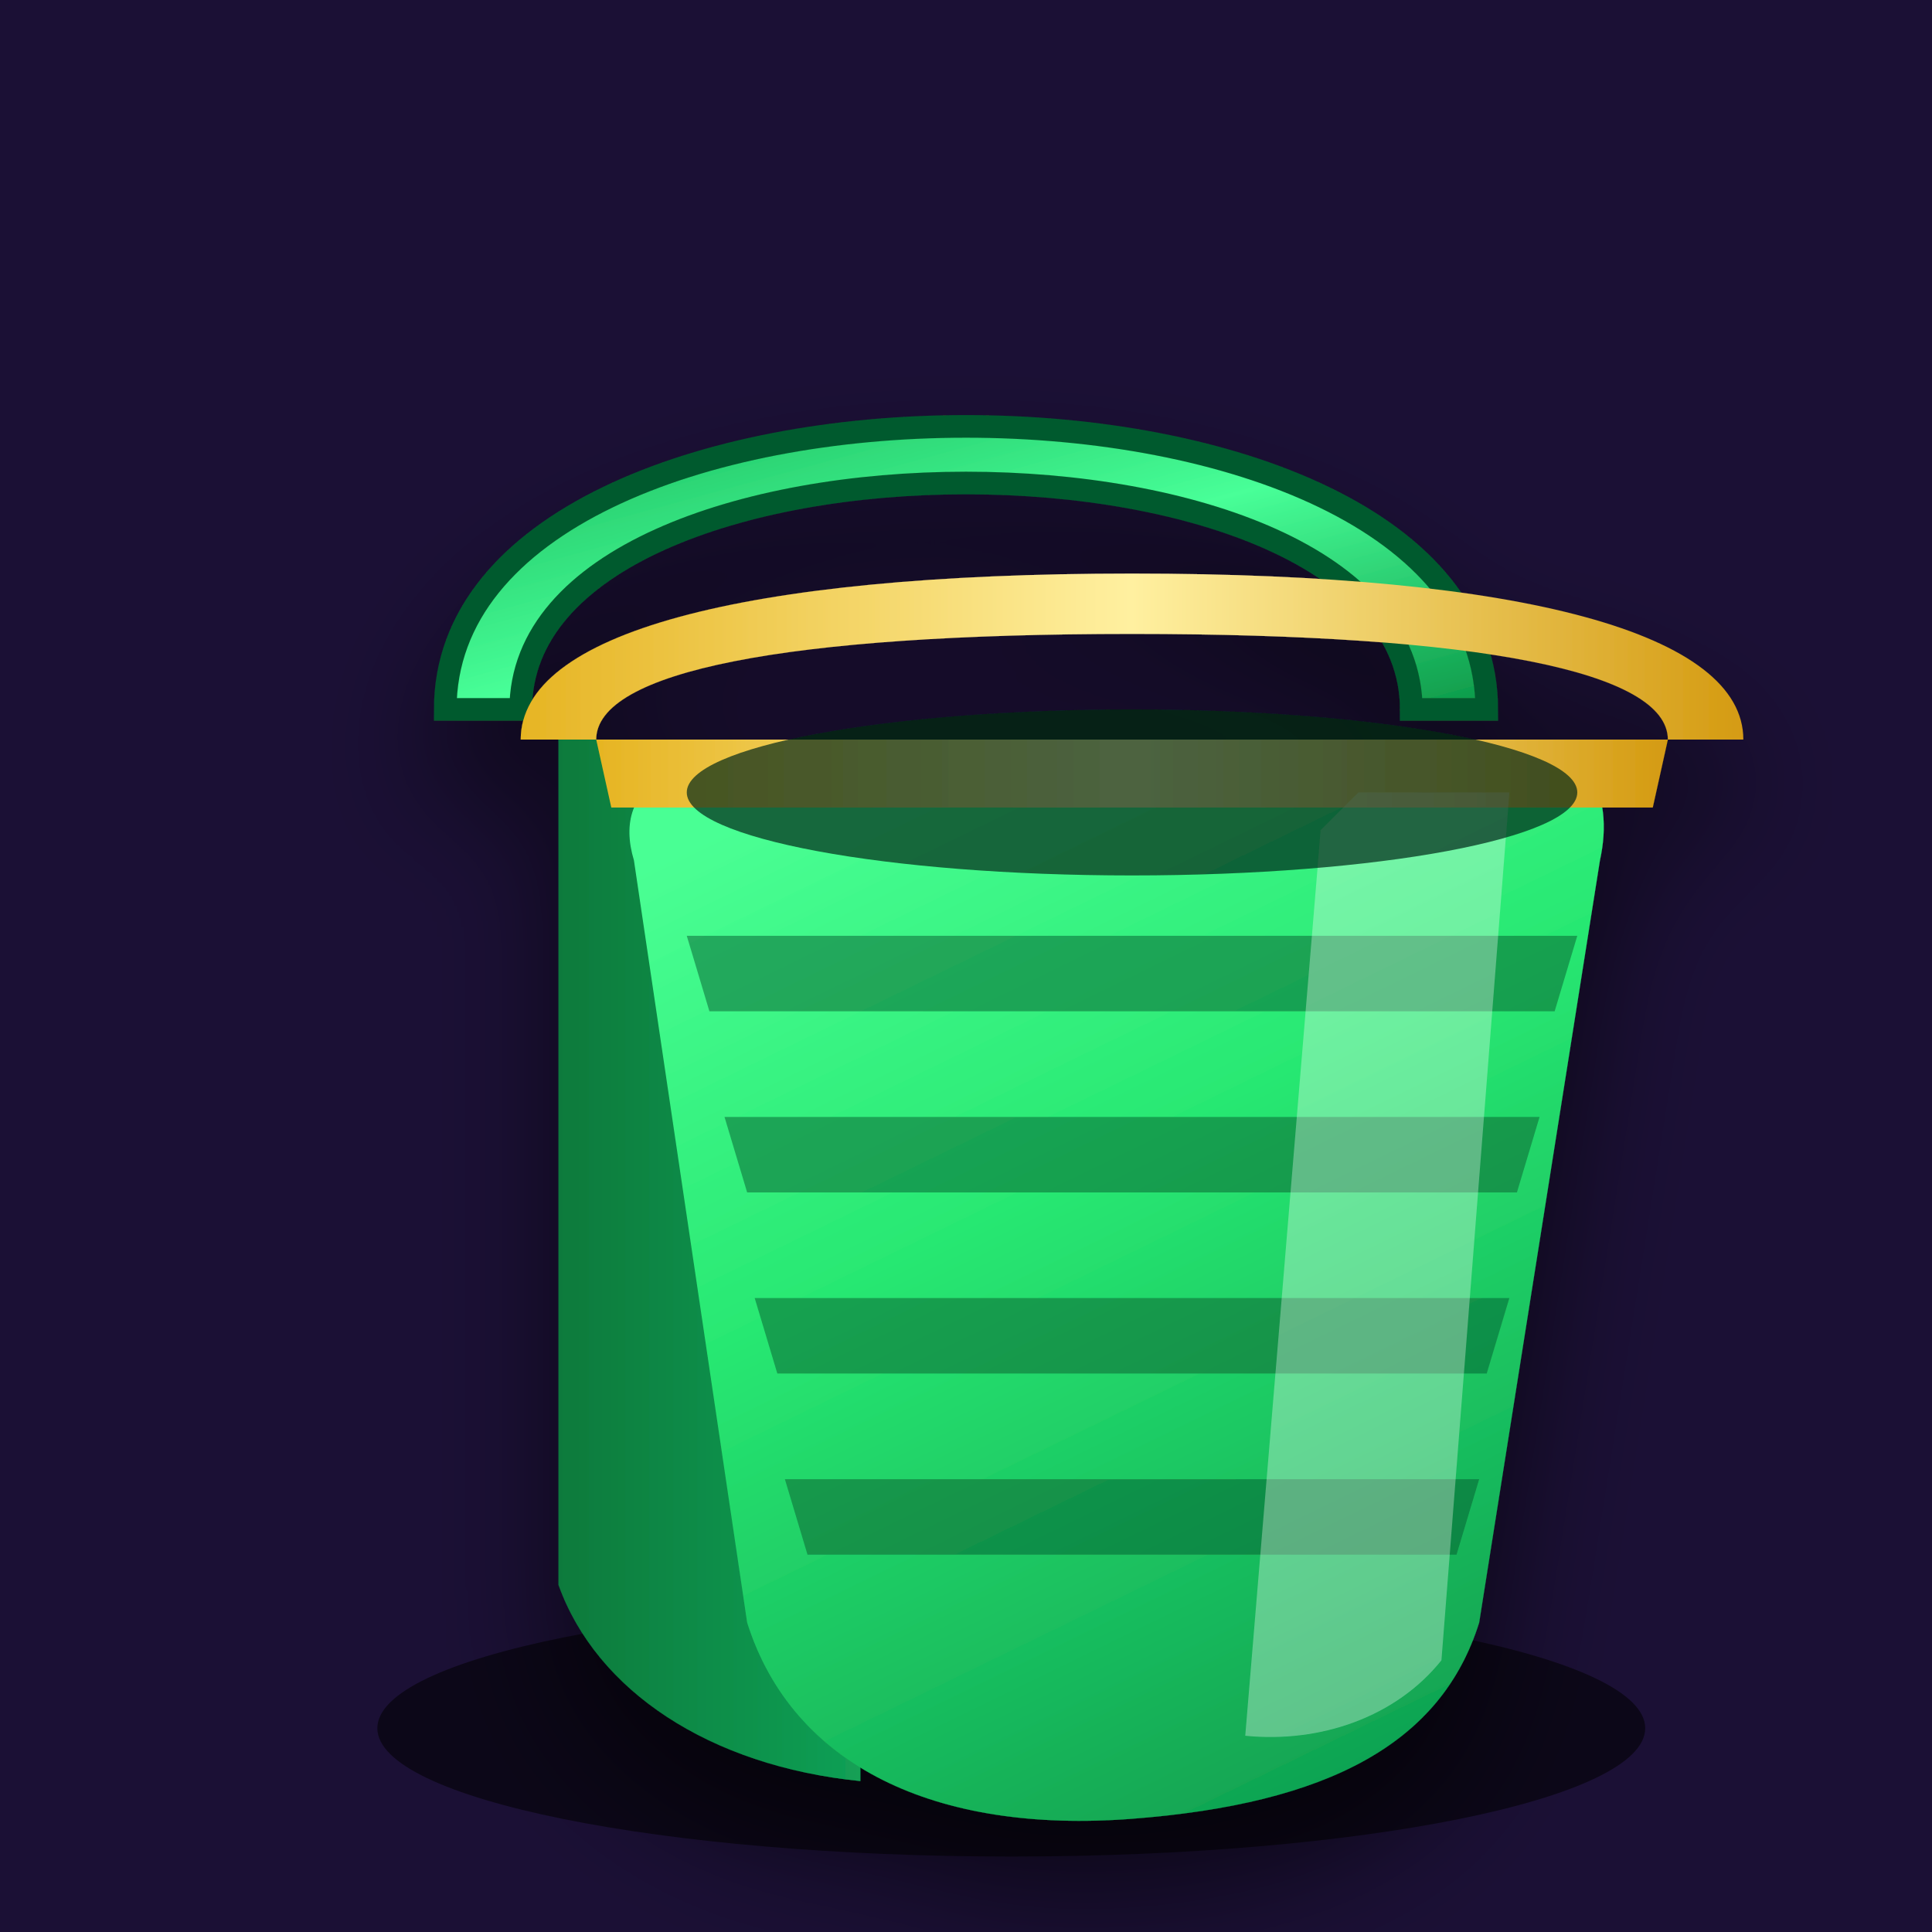
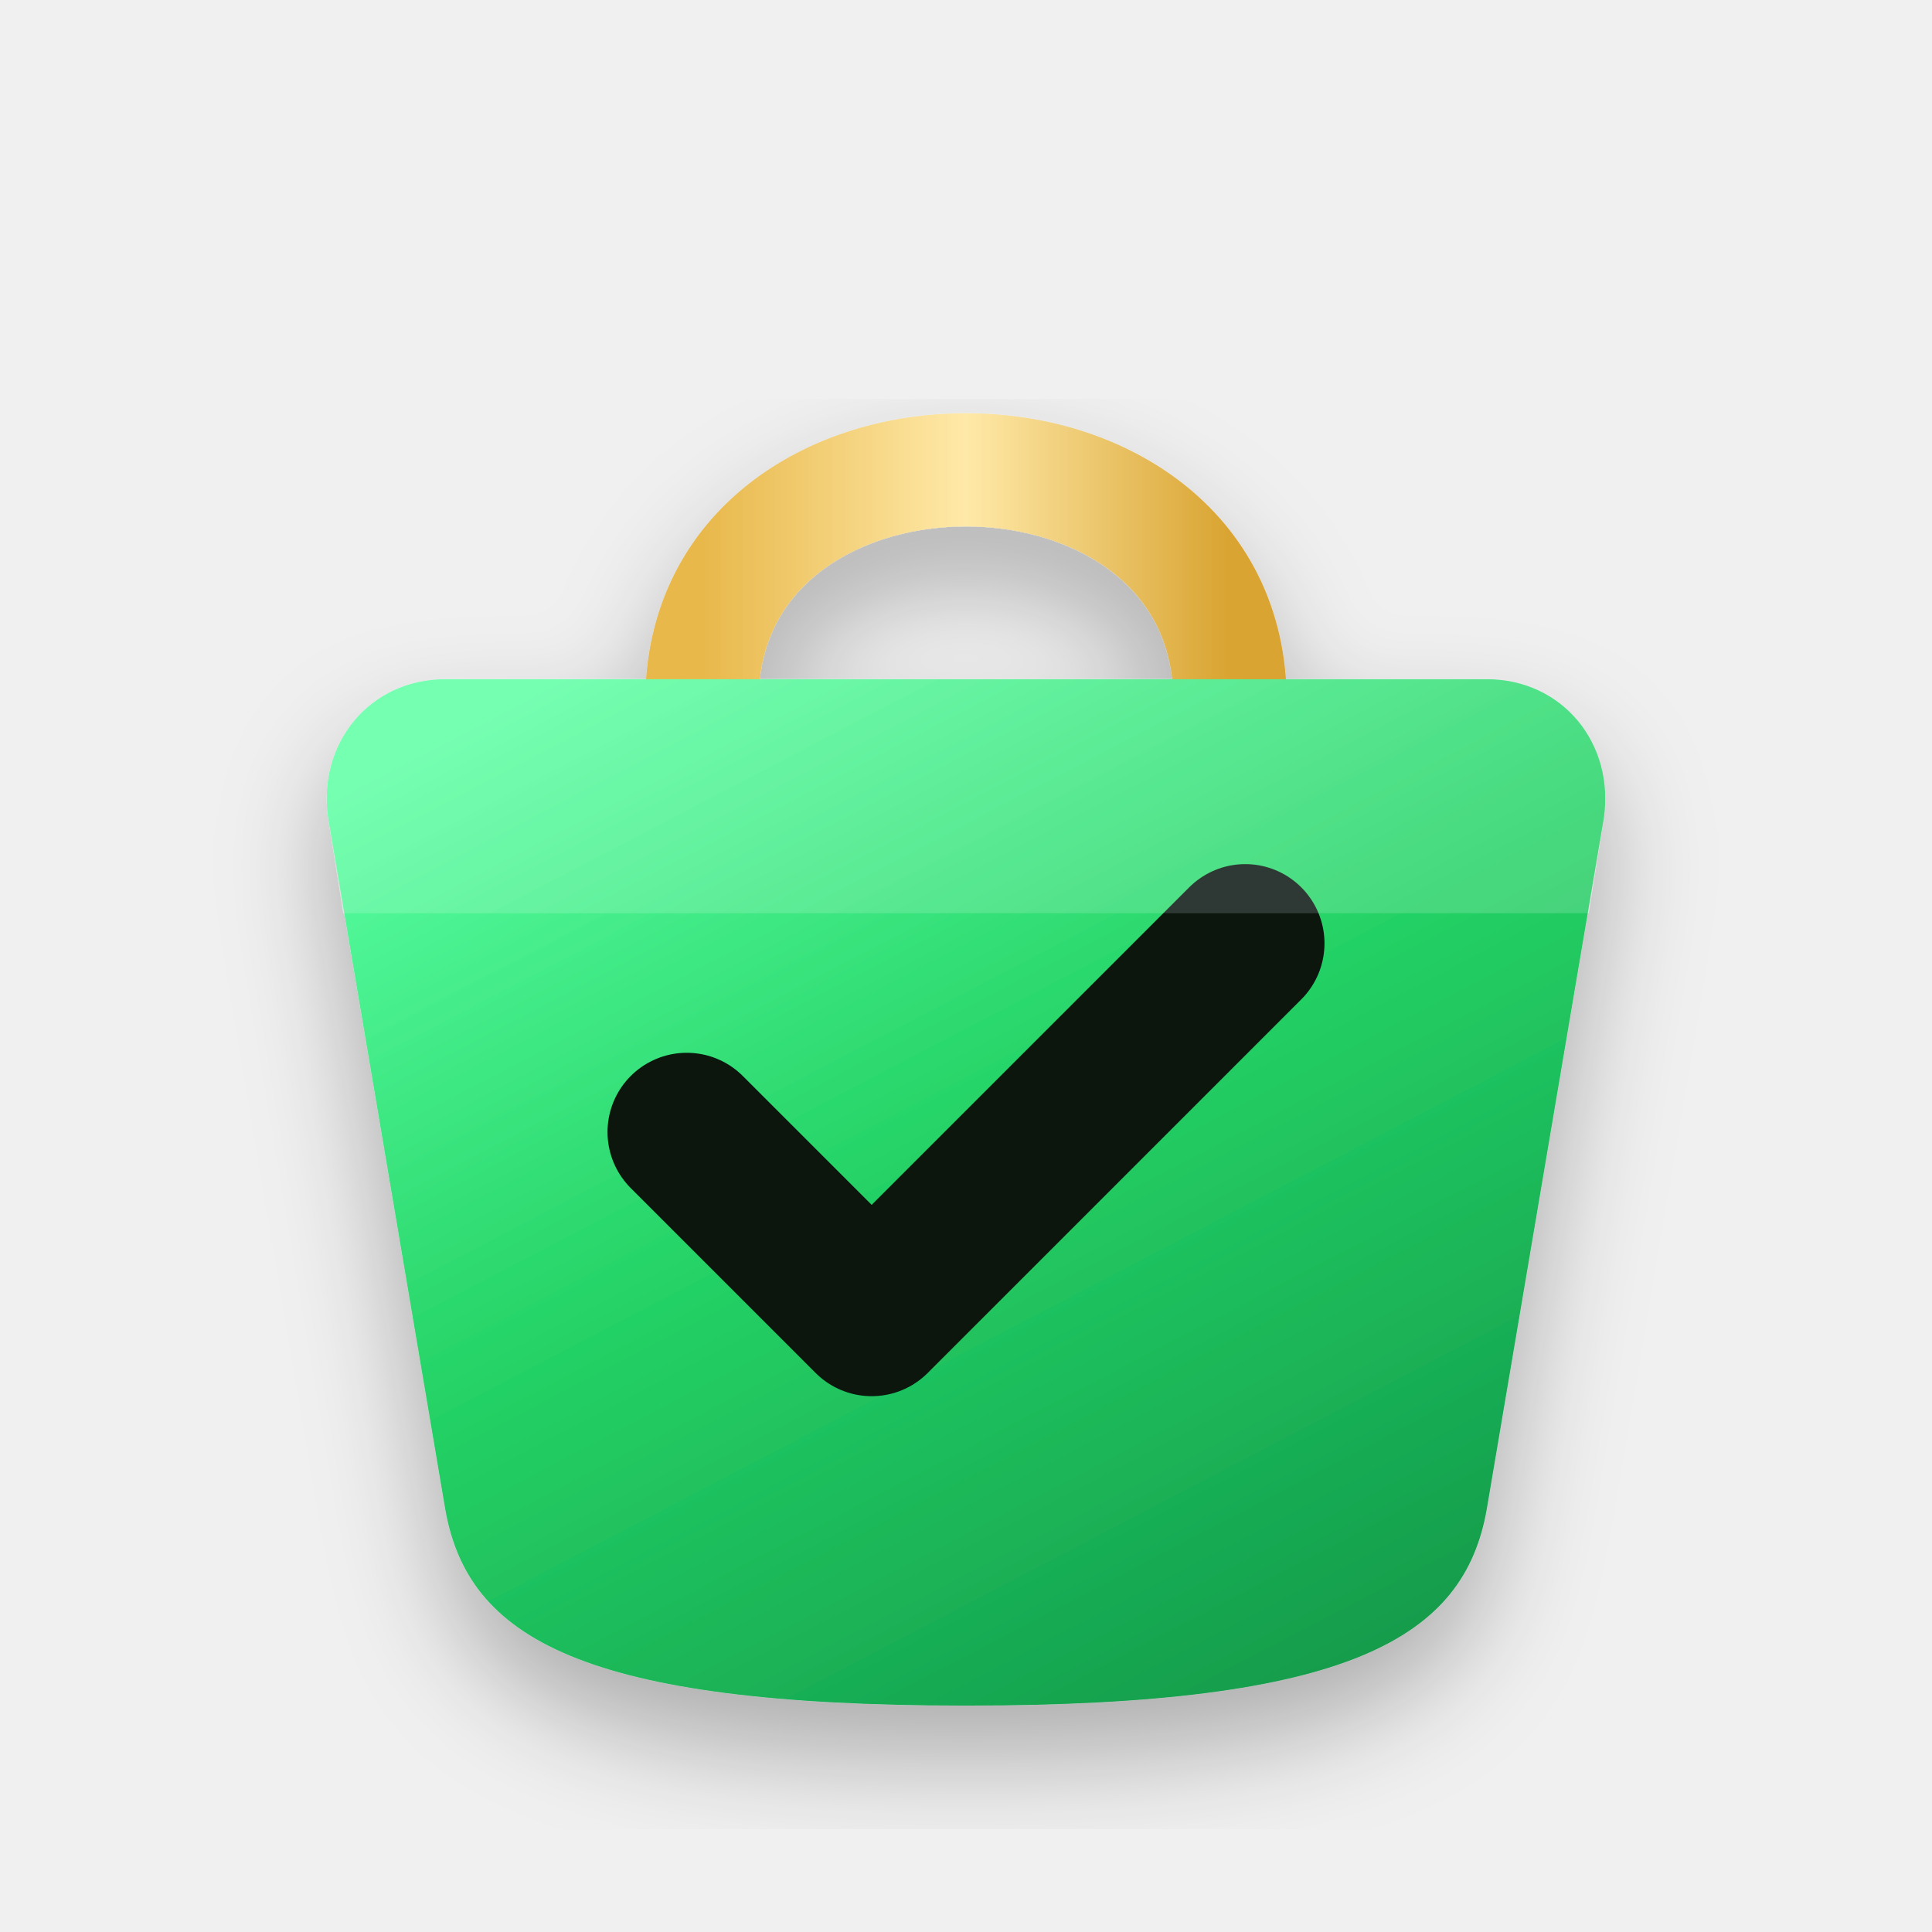
<svg xmlns="http://www.w3.org/2000/svg" viewBox="0 0 512 512" role="img" aria-label="Sokoni">
-   <rect width="512" height="512" fill="#1B1035" />
  <defs>
-     <linearGradient id="front" x1="28%" y1="0%" x2="72%" y2="100%">
-       <stop offset="0%" stop-color="#4AFF94" />
-       <stop offset="40%" stop-color="#28E872" />
-       <stop offset="100%" stop-color="#0FA050" />
+     <linearGradient id="bag" x1="18%" y1="0%" x2="82%" y2="100%">
+       <stop offset="0%" stop-color="#5BFFA3" />
+       <stop offset="45%" stop-color="#25D366" />
+       <stop offset="100%" stop-color="#12984A" />
    </linearGradient>
-     <linearGradient id="side" x1="0%" y1="50%" x2="100%" y2="50%">
-       <stop offset="0%" stop-color="#087A3C" />
-       <stop offset="100%" stop-color="#12A055" />
+     <linearGradient id="grip" x1="0%" y1="0%" x2="100%" y2="0%">
+       <stop offset="0%" stop-color="#E8B84B" />
+       <stop offset="50%" stop-color="#FFE9A8" />
+       <stop offset="100%" stop-color="#D9A431" />
    </linearGradient>
-     <linearGradient id="gold" x1="0%" y1="50%" x2="100%" y2="50%">
-       <stop offset="0%" stop-color="#E6B422" />
-       <stop offset="50%" stop-color="#FFF0A0" />
-       <stop offset="100%" stop-color="#D49A10" />
-     </linearGradient>
-     <linearGradient id="handle" x1="0%" y1="0%" x2="100%" y2="100%">
-       <stop offset="0%" stop-color="#18B85C" />
-       <stop offset="50%" stop-color="#48FF98" />
-       <stop offset="100%" stop-color="#0C9848" />
-     </linearGradient>
-     <filter id="drop">
-       <feDropShadow dx="0" dy="20" stdDeviation="16" flood-opacity="0.55" />
+     <filter id="sh">
+       <feDropShadow dx="0" dy="14" stdDeviation="14" flood-opacity="0.28" />
    </filter>
  </defs>
-   <ellipse cx="268" cy="458" rx="168" ry="34" fill="#000" opacity="0.55" />
-   <g filter="url(#drop)">
-     <path fill="url(#handle)" stroke="#065A2E" stroke-width="6" d="M118 188 C118 88, 394 88, 394 188 L374 188 C374 108, 138 108, 138 188 Z" />
-     <path fill="#065A2E" d="M108 196 L148 196 L168 420 C168 448 188 468 228 472 L228 196 Z" />
-     <path fill="url(#side)" d="M148 196 L228 196 L228 472 C188 468 158 448 148 420 Z" />
-     <path fill="url(#front)" d="M228 196 L404 196 C420 196 428 210 424 228 L392 430 C382 462 352 478 300 482 C248 486 210 468 198 430 L168 228 C162 208 178 196 228 196 Z" />
-     <path fill="url(#gold)" d="M138 196 C138 168 196 152 300 152 C404 152 462 168 462 196 L442 196 C442 178 392 168 300 168 C208 168 158 178 158 196 Z" />
-     <path fill="url(#gold)" d="M158 196 L442 196 L438 214 L162 214 Z" />
-     <g fill="#065A2E" opacity="0.5">
-       <path d="M182 248 L418 248 L412 268 L188 268 Z" />
-       <path d="M192 296 L408 296 L402 316 L198 316 Z" />
-       <path d="M200 344 L400 344 L394 364 L206 364 Z" />
-       <path d="M208 392 L392 392 L386 412 L214 412 Z" />
-     </g>
-     <path fill="#FFFFFF" opacity="0.32" d="M360 210 L400 210 L382 440 C370 455 350 462 330 460 L350 220 Z" />
-     <ellipse cx="300" cy="210" rx="118" ry="22" fill="#022818" opacity="0.7" />
+   <g filter="url(#sh)">
+     <path d="M186 186 C186 104 326 104 326 186" fill="none" stroke="url(#grip)" stroke-width="30" stroke-linecap="round" />
+     <path fill="url(#bag)" d="M118 180 H394 C414 180 428 197 425 217 L394 400              C388 434 358 452 256 452 C154 452 124 434 118 400              L87 217 C84 197 98 180 118 180 Z" />
+     <path d="M182 300 L231 349 L330 250" fill="none" stroke="#07140F" stroke-width="42" stroke-linecap="round" stroke-linejoin="round" />
+     <path fill="#FFFFFF" opacity="0.16" d="M118 180 H394 C414 180 428 197 425 217 L421 242 H91 L87 217 C84 197 98 180 118 180 Z" />
  </g>
</svg>
